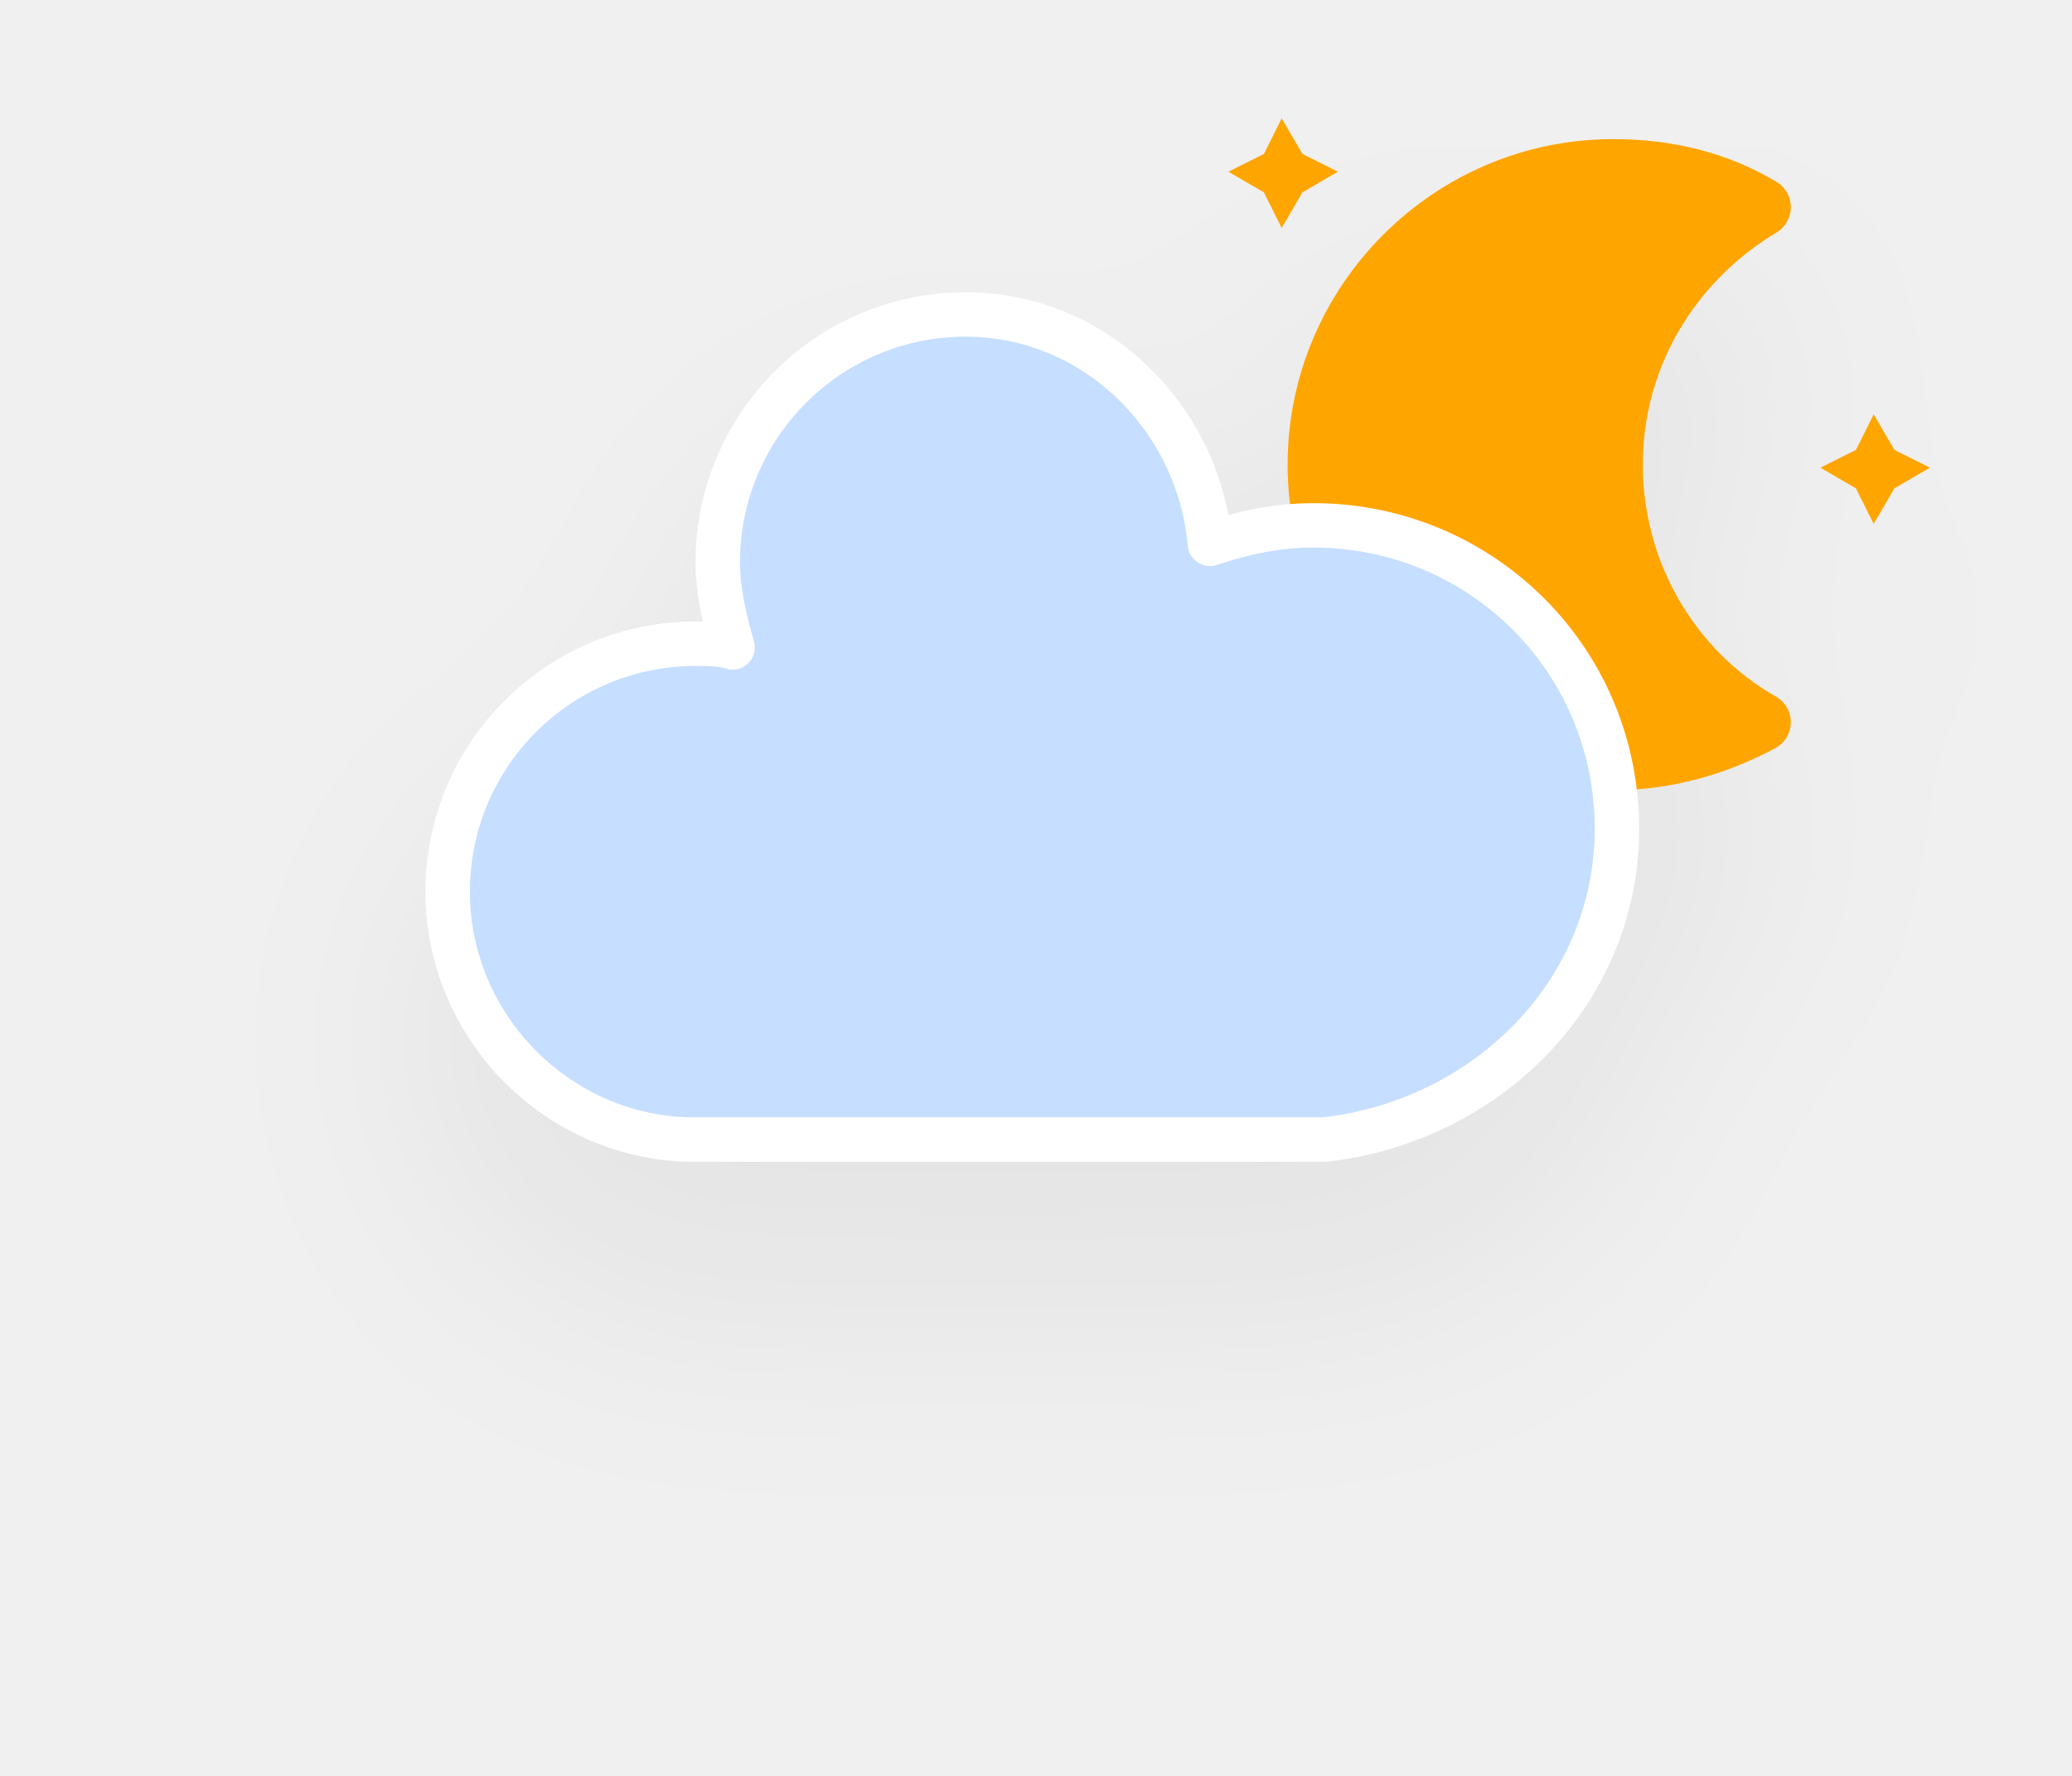
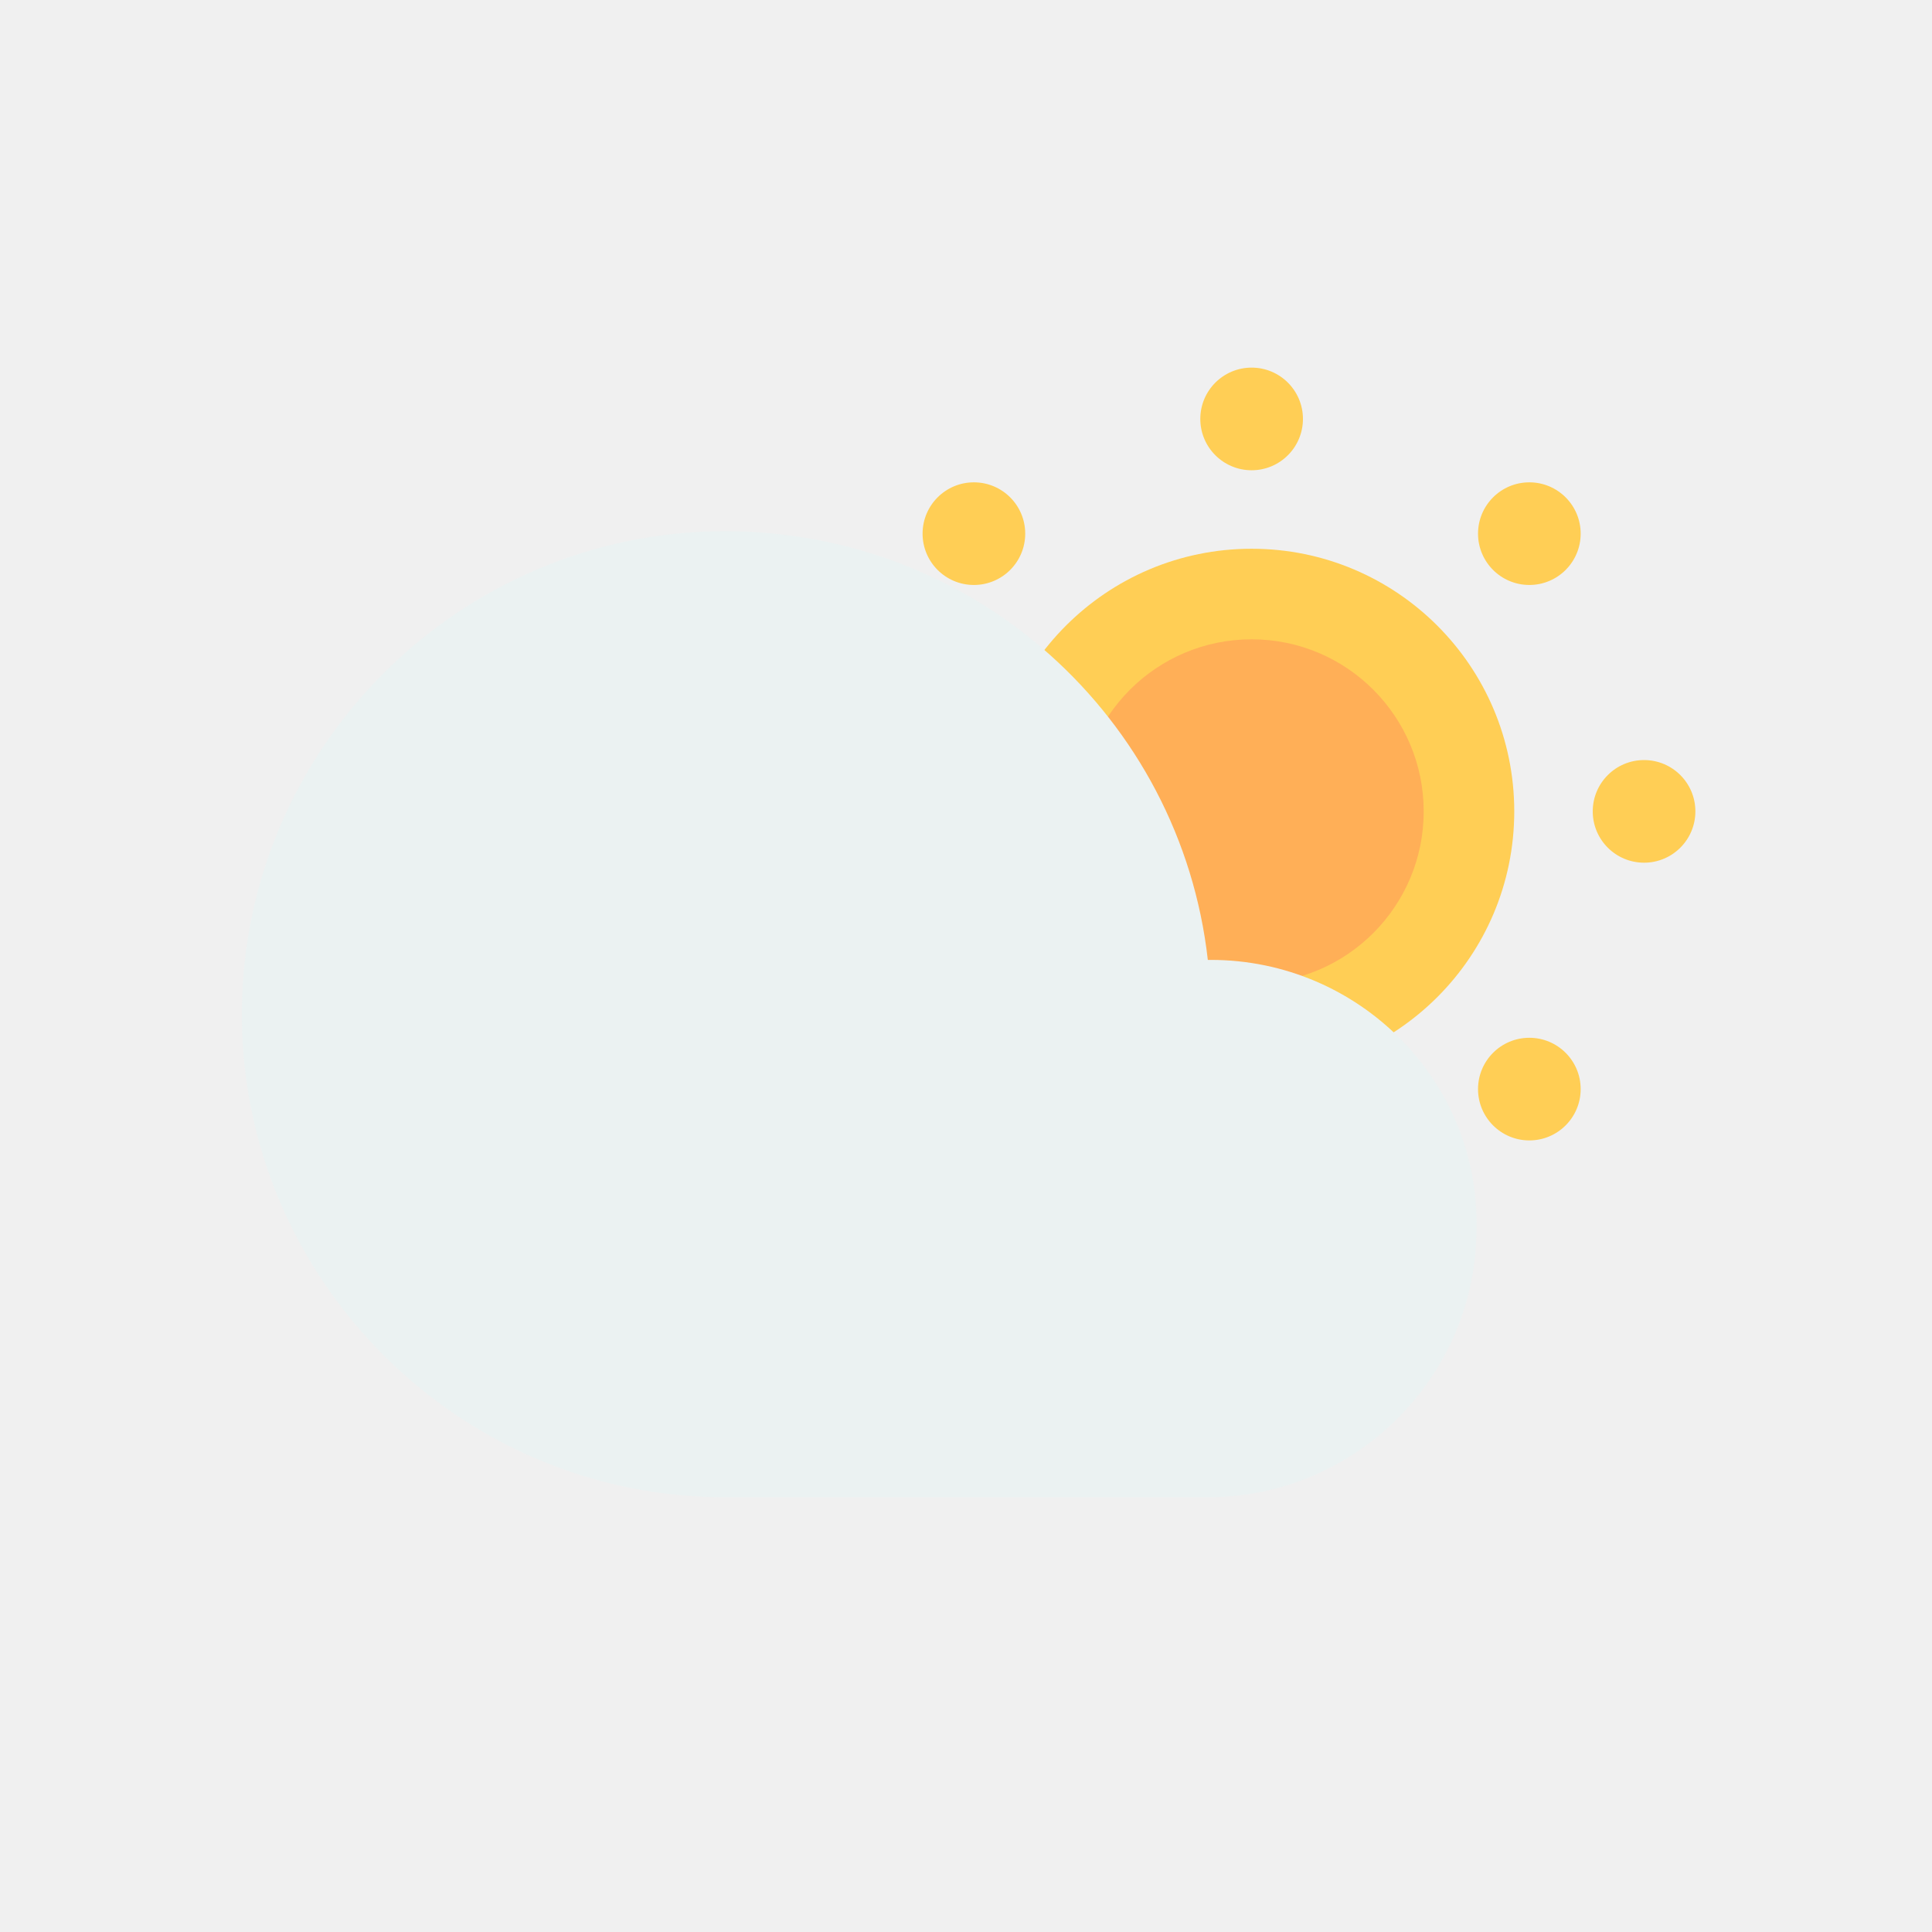
- <svg xmlns="http://www.w3.org/2000/svg" width="56" height="48" version="1.1">
-   <defs>
-     <filter id="blur" x="-.195" y="-.261" width="1.374" height="1.688">
-       <feGaussianBlur in="SourceAlpha" stdDeviation="3" />
-       <feOffset dx="0" dy="4" result="offsetblur" />
-       <feComponentTransfer>
-         <feFuncA slope="0.05" type="linear" />
-       </feComponentTransfer>
-       <feMerge>
-         <feMergeNode />
-         <feMergeNode in="SourceGraphic" />
-       </feMerge>
-     </filter>
-   </defs>
-   <g transform="translate(16,-2)" filter="url(#blur)">
-     <g transform="matrix(.8 0 0 .8 16 4)">
-       <g class="am-weather-moon-star-1">
-         <polygon points="1.5 3.3 2.7 2.7 3.3 1.5 4 2.7 5.2 3.3 4 4 3.3 5.2 2.7 4" fill="#ffa500" stroke-miterlimit="10" />
-       </g>
-       <g class="am-weather-moon-star-2">
-         <polygon transform="translate(20,10)" points="1.5 3.3 2.7 2.7 3.3 1.5 4 2.7 5.2 3.3 4 4 3.3 5.2 2.7 4" fill="#ffa500" stroke-miterlimit="10" />
-       </g>
-       <g class="am-weather-moon">
-         <path d="m14.5 13.2c0-3.7 2-6.9 5-8.7-1.5-0.9-3.2-1.3-5-1.3-5.5 0-10 4.5-10 10s4.5 10 10 10c1.8 0 3.5-0.5 5-1.3-3-1.7-5-5-5-8.7z" fill="#ffa500" stroke="#ffa500" stroke-linejoin="round" stroke-width="2" />
-       </g>
-     </g>
-     <g class="am-weather-cloud-1">
-       <path transform="translate(-20,-11)" d="m47.7 35.4c0-4.6-3.7-8.2-8.2-8.2-1 0-1.9 0.2-2.8 0.5-0.3-3.4-3.1-6.2-6.6-6.2-3.7 0-6.7 3-6.7 6.7 0 0.8 0.2 1.6 0.4 2.3-0.3-0.1-0.7-0.1-1-0.1-3.7 0-6.7 3-6.7 6.7 0 3.6 2.9 6.6 6.5 6.7h17.2c4.4-0.5 7.9-4 7.9-8.4z" fill="#c6deff" stroke="#fff" stroke-linejoin="round" stroke-width="1.2" />
-     </g>
+ <svg xmlns="http://www.w3.org/2000/svg" shape-rendering="geometricPrecision" text-rendering="geometricPrecision" viewBox="0 0 64 64" style="white-space: pre;">
+   <style>
+ @keyframes a0_t { 0% { transform: translate(41.4617px,26.8779px) scale(1,1) translate(-14.7px,-14.7px); animation-timing-function: cubic-bezier(0.86,0,0.07,1); } 50% { transform: translate(41.4617px,26.8779px) scale(0.7,0.7) translate(-14.7px,-14.7px); animation-timing-function: cubic-bezier(0.86,0,0.07,1); } 100% { transform: translate(41.4617px,26.8779px) scale(1,1) translate(-14.7px,-14.7px); } }
+ @keyframes a1_t { 0% { transform: translate(41.4617px,26.8779px) rotate(0deg) translate(-14.7px,-14.7px); } 100% { transform: translate(41.4617px,26.8779px) rotate(360deg) translate(-14.7px,-14.7px); } }
+ @keyframes a1_o { 0% { opacity: 1; animation-timing-function: cubic-bezier(0.445,0.05,0.55,0.95); } 50% { opacity: 0.2; animation-timing-function: cubic-bezier(0.445,0.05,0.55,0.95); } 100% { opacity: 1; } }
+ @keyframes a2_t { 0% { transform: translate(8.010782px,17.5979px); animation-timing-function: cubic-bezier(0.445,0.05,0.55,0.95); } 50% { transform: translate(8.010782px,11.5979px); animation-timing-function: cubic-bezier(0.445,0.05,0.55,0.95); } 100% { transform: translate(8.010782px,17.5979px); } }
+     </style>
+   <g transform="translate(26.7617,12.1779)">
+     <ellipse fill="#FFCE55" rx="8.7" ry="8.7" transform="translate(0,0) translate(14.7,14.7)" />
  </g>
+   <g transform="translate(41.4617,26.8779) translate(-14.7,-14.7)" style="animation: 3s linear infinite both a0_t;">
+     <ellipse fill="#FFAF57" rx="5.7" ry="5.7" transform="translate(0,0) translate(14.7,14.7)" />
+   </g>
+   <g opacity="1" transform="translate(41.4617,26.8779) translate(-14.7,-14.7)" style="animation: 3s linear infinite both a1_t, 3s linear infinite both a1_o;">
+     <ellipse fill="#FFCE55" rx="1.7" ry="1.7" transform="translate(0,0) translate(14.7,1.7)" />
+     <ellipse fill="#FFCE55" rx="1.7" ry="1.7" transform="translate(0,0) translate(14.7,27.7)" />
+     <ellipse fill="#FFCE55" rx="1.7" ry="1.7" transform="translate(0,0) translate(1.7,14.7)" />
+     <ellipse fill="#FFCE55" rx="1.7" ry="1.7" transform="translate(0,0) translate(27.7,14.7)" />
+     <ellipse fill="#FFCE55" rx="1.7" ry="1.7" transform="translate(0,0) translate(5.5,5.5)" />
+     <ellipse fill="#FFCE55" rx="1.7" ry="1.7" transform="translate(0,0) translate(23.9,23.9)" />
+     <ellipse fill="#FFCE55" rx="1.7" ry="1.7" transform="translate(0,0) translate(5.5,23.9)" />
+     <ellipse fill="#FFCE55" rx="1.7" ry="1.7" transform="translate(0,0) translate(23.9,5.5)" />
+   </g>
+   <path fill="#EBF2F2" d="M32.1,14.2C32.1,14.2,32,14.2,32,14.2C31.1,6.2,24.3,0,16,0C7.2,0,0,7.2,0,16C0,24.8,7.2,32,16,32L32,32C36.9,32,40.9,28,40.9,23.1C41,18.2,37,14.2,32.1,14.2Z" transform="translate(28.4617,33.5979) translate(-20.4509,-16)" style="animation: 3s linear infinite both a2_t;" />
</svg>
